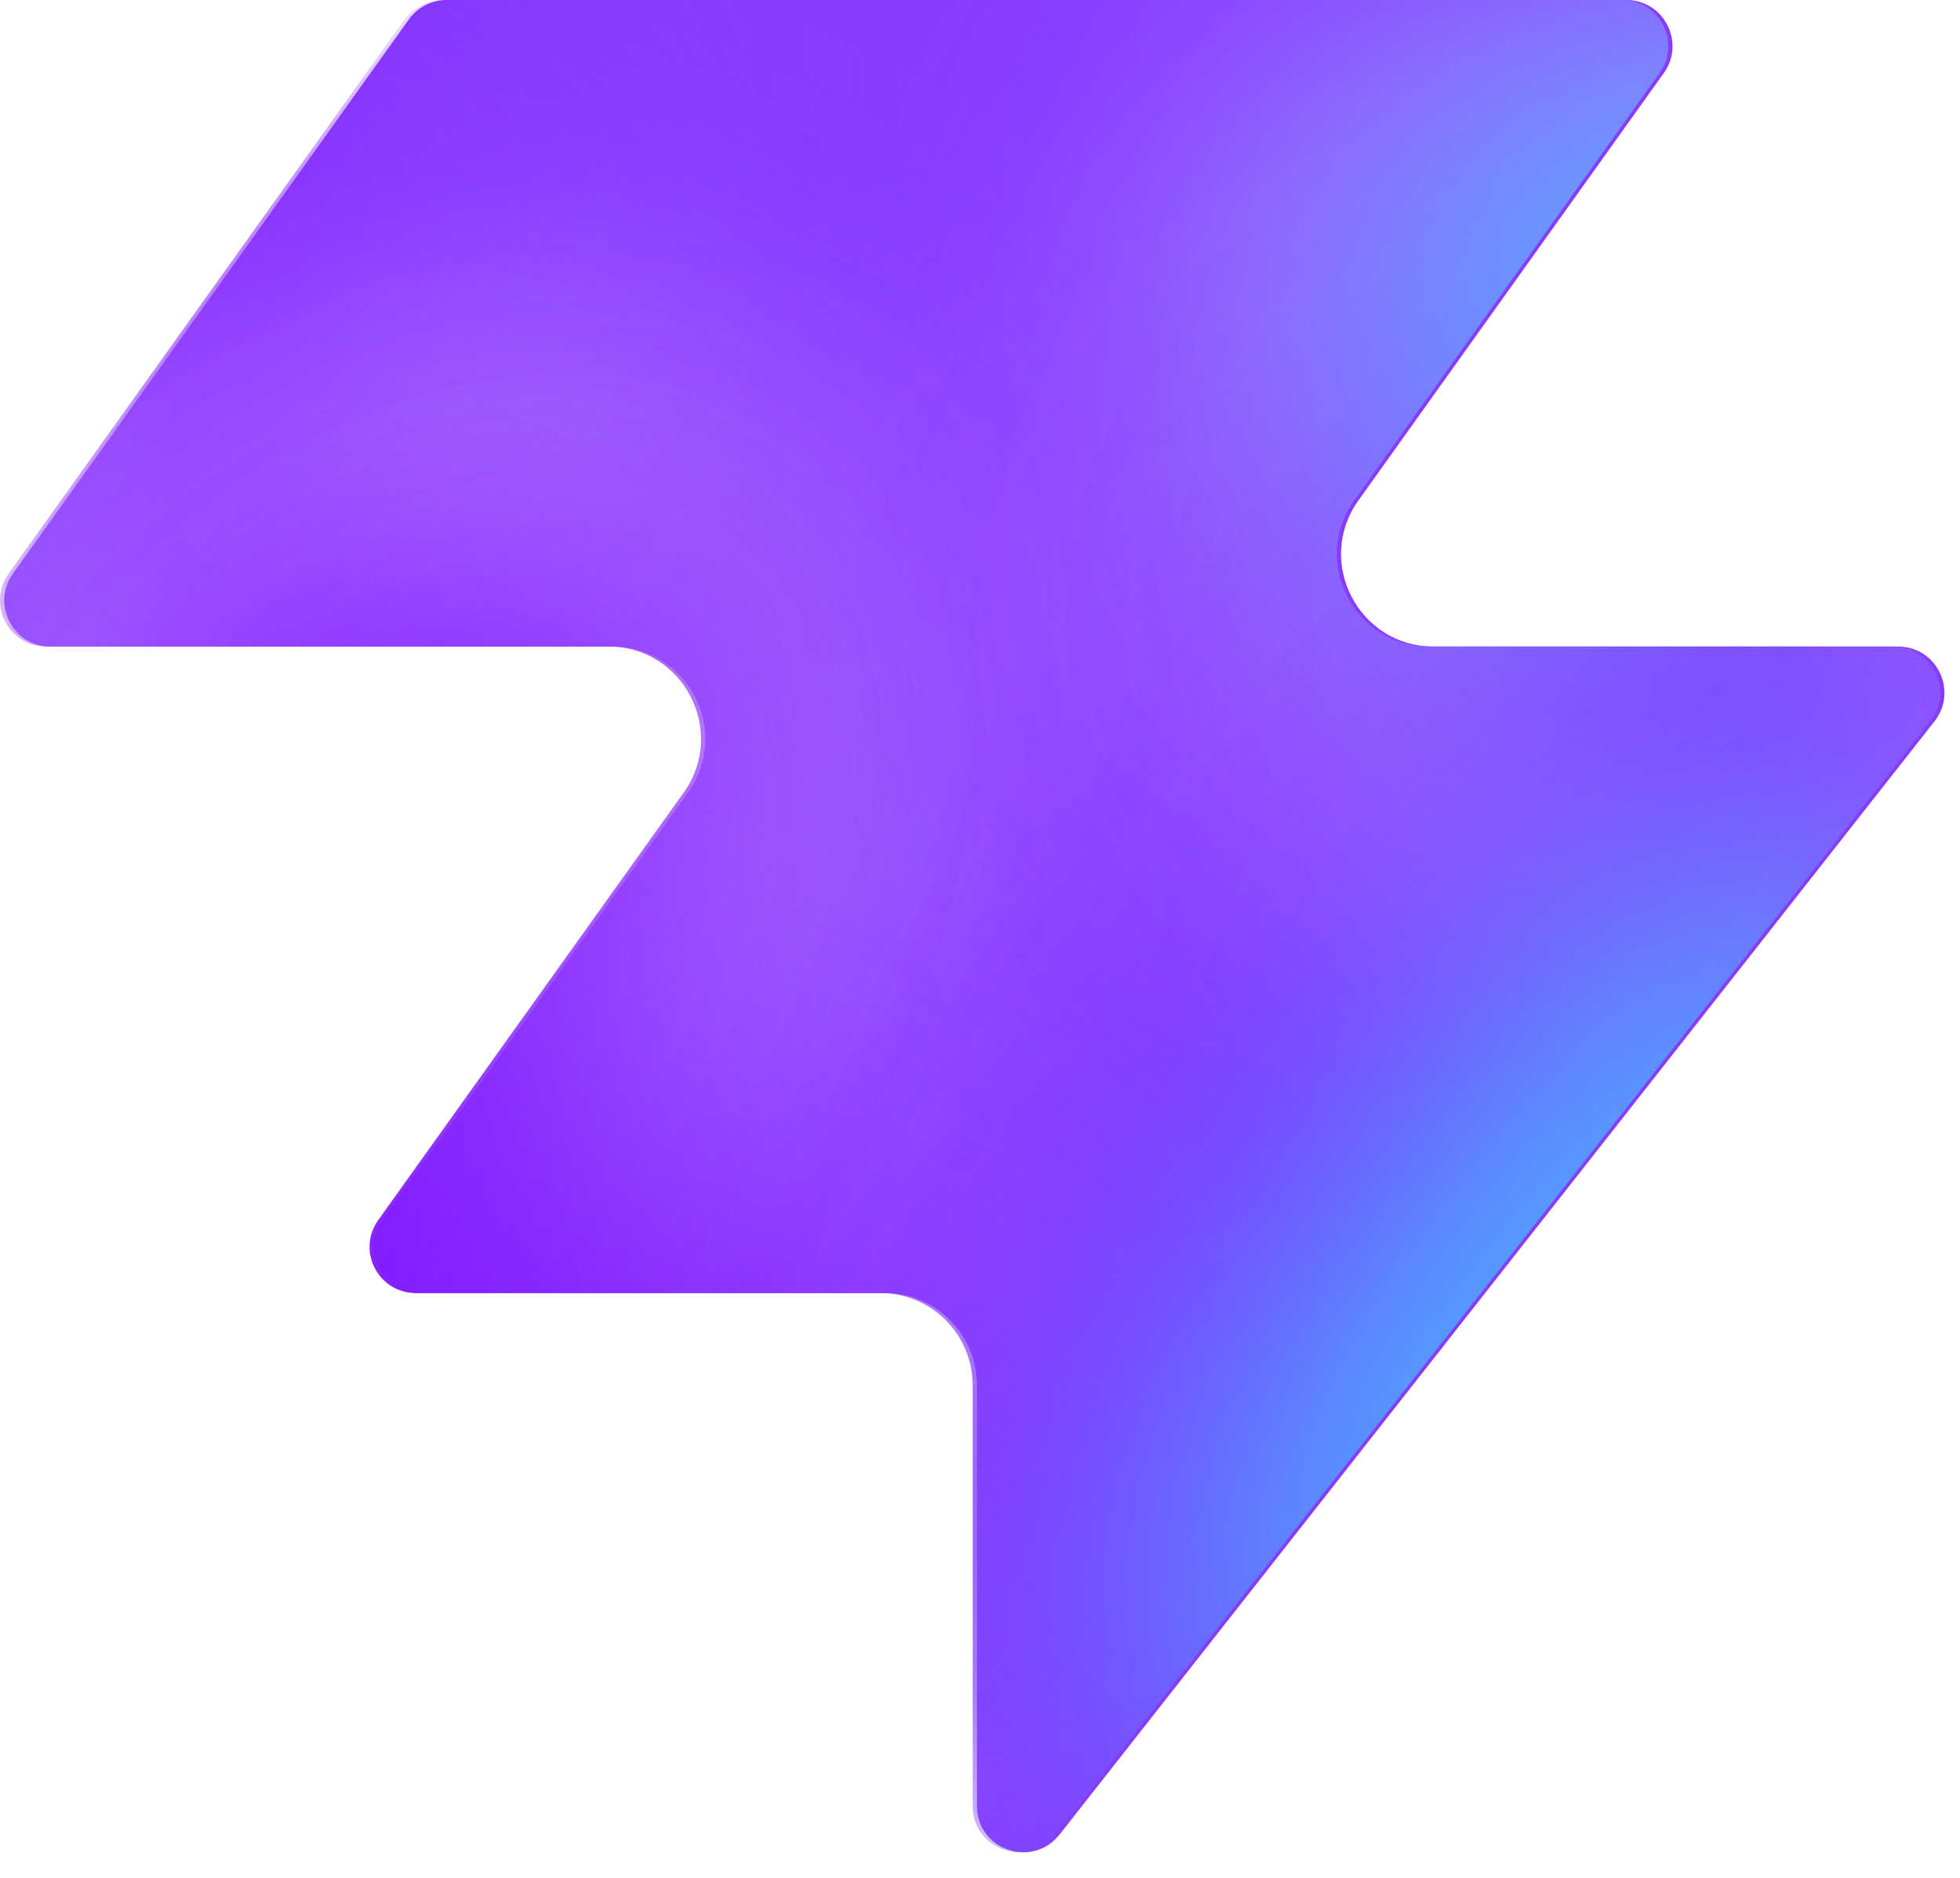
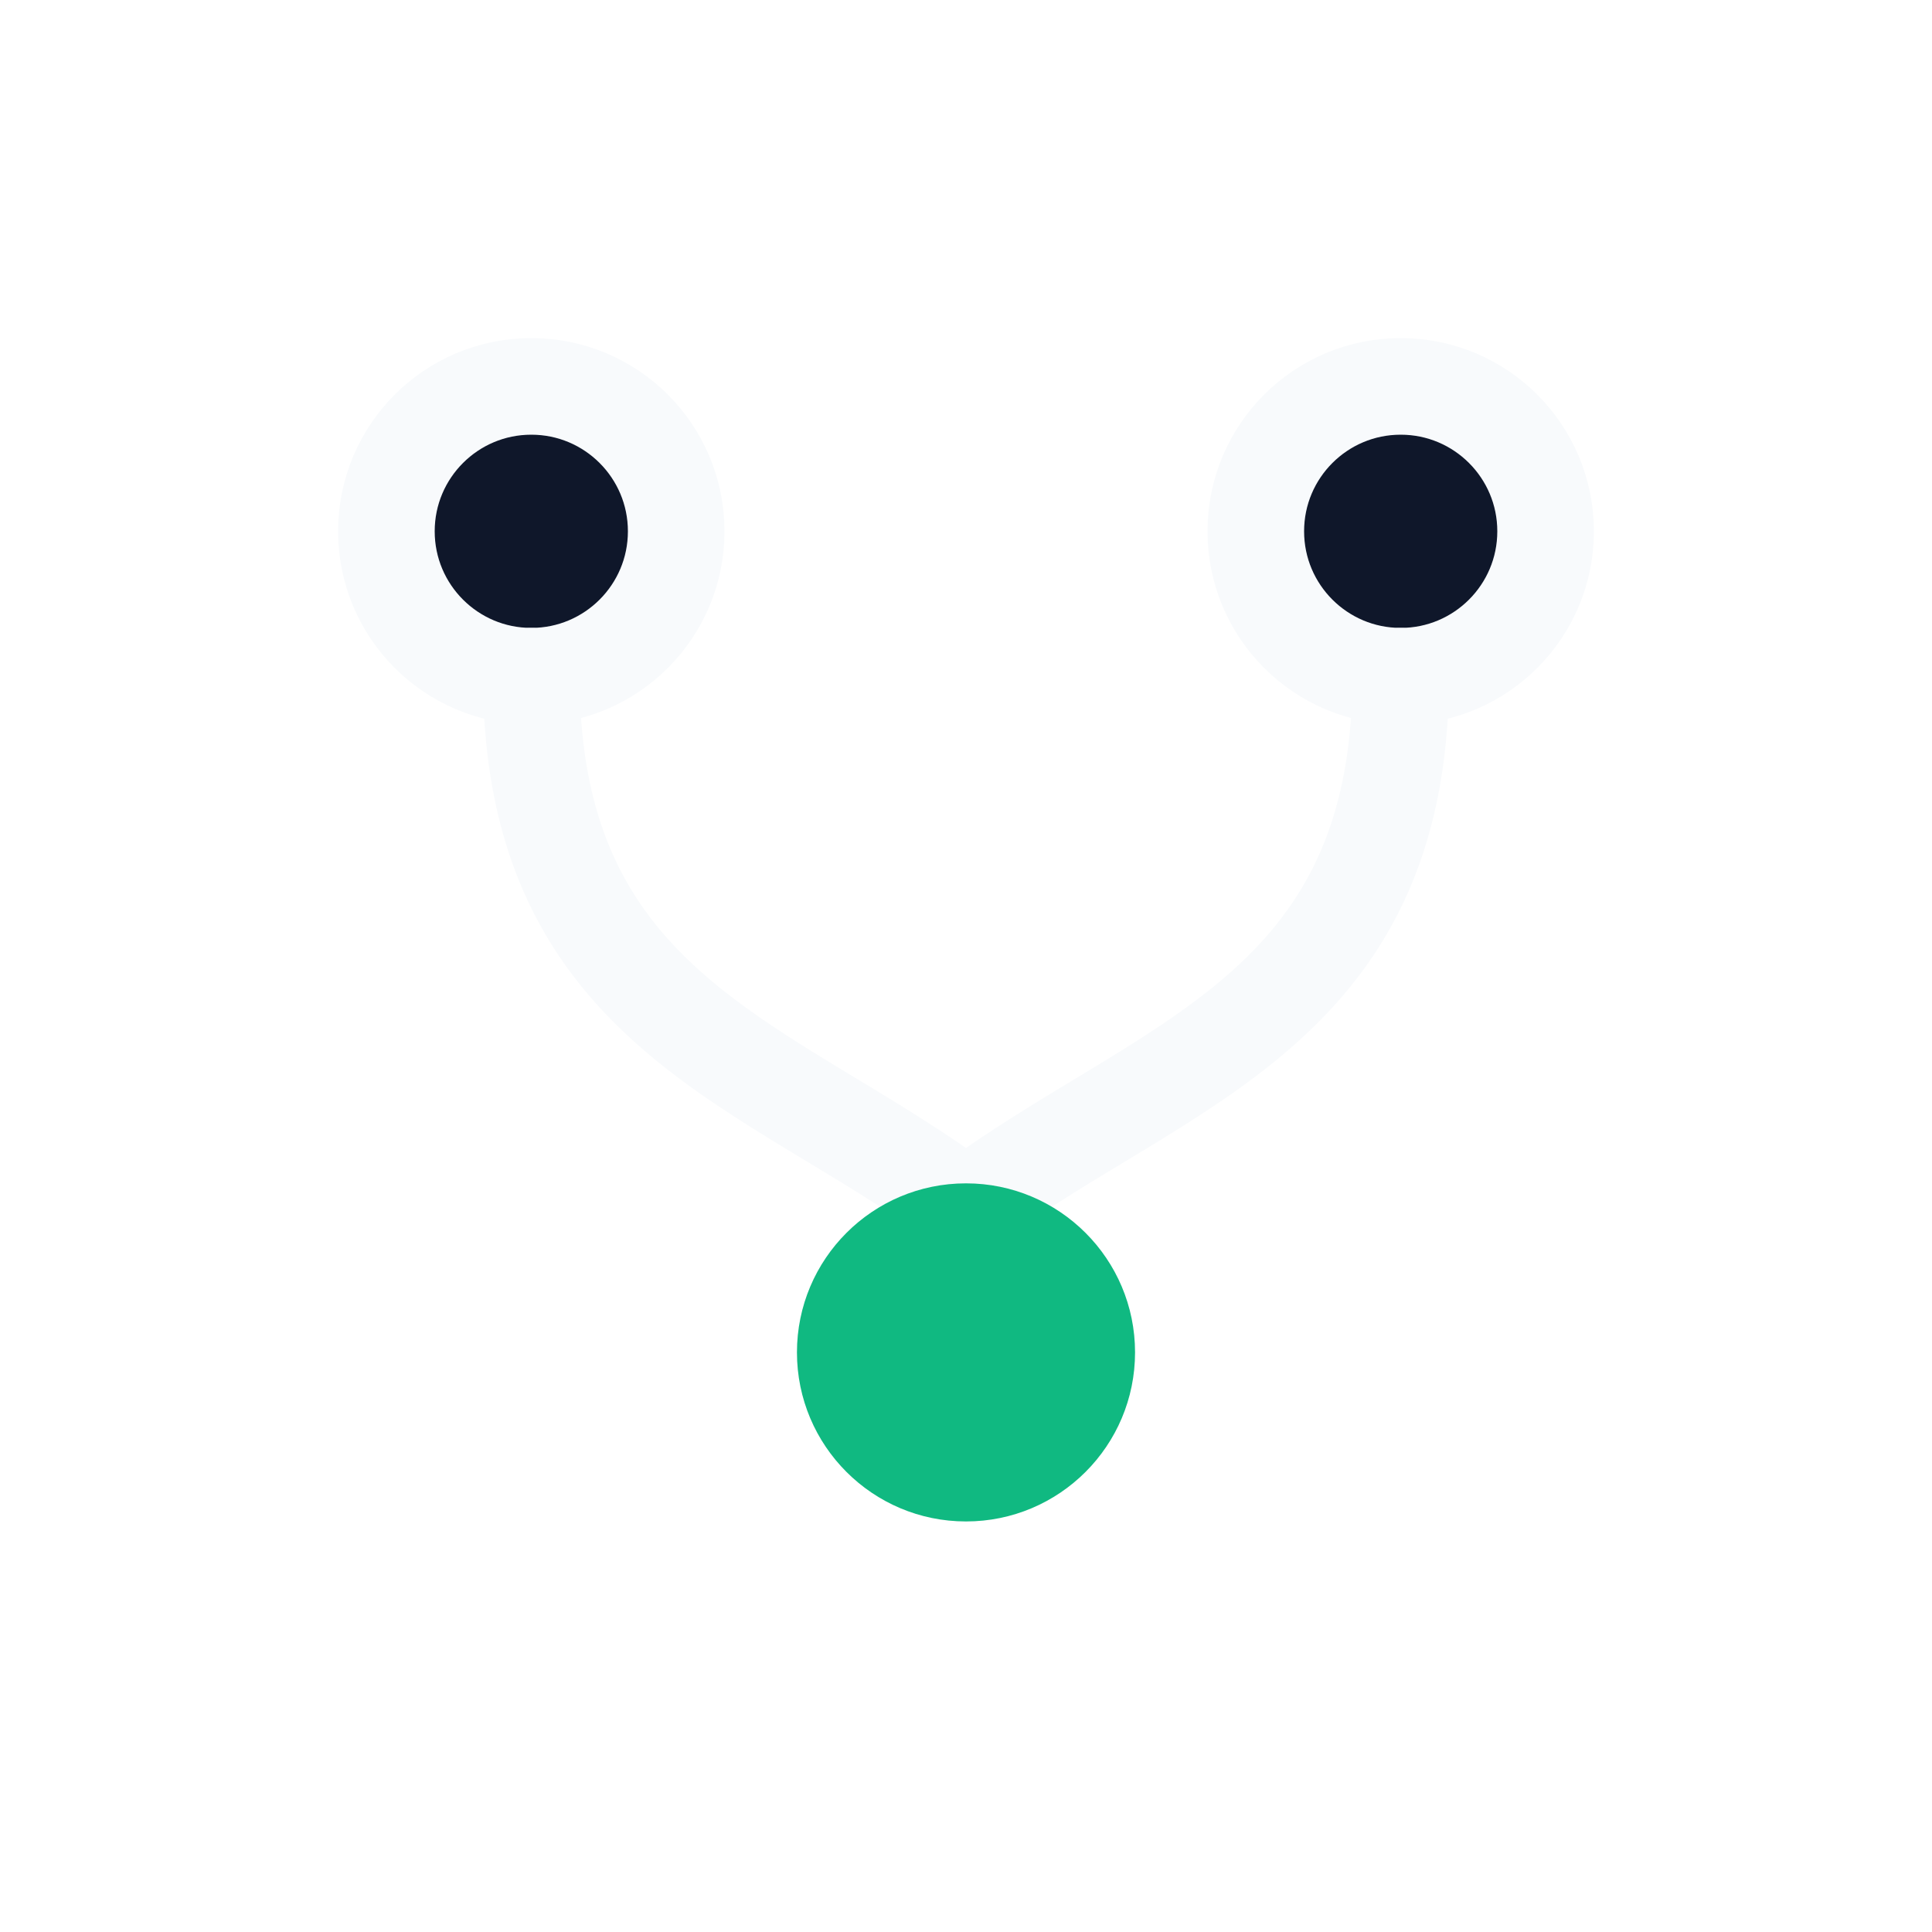
- <svg xmlns="http://www.w3.org/2000/svg" width="48" height="46" fill="none" viewBox="0 0 48 46">
-   <path fill="#863bff" d="M25.946 44.938c-.664.845-2.021.375-2.021-.698V33.937a2.26 2.26 0 0 0-2.262-2.262H10.287c-.92 0-1.456-1.04-.92-1.788l7.48-10.471c1.07-1.497 0-3.578-1.842-3.578H1.237c-.92 0-1.456-1.04-.92-1.788L10.013.474c.214-.297.556-.474.92-.474h28.894c.92 0 1.456 1.04.92 1.788l-7.48 10.471c-1.07 1.498 0 3.579 1.842 3.579h11.377c.943 0 1.473 1.088.89 1.83L25.947 44.94z" style="fill:#863bff;fill:color(display-p3 .525 .23 1);fill-opacity:1" />
-   <mask id="a" width="48" height="46" x="0" y="0" maskUnits="userSpaceOnUse" style="mask-type:alpha">
-     <path fill="#000" d="M25.842 44.938c-.664.844-2.021.375-2.021-.698V33.937a2.26 2.26 0 0 0-2.262-2.262H10.183c-.92 0-1.456-1.04-.92-1.788l7.48-10.471c1.07-1.498 0-3.579-1.842-3.579H1.133c-.92 0-1.456-1.04-.92-1.787L9.91.473c.214-.297.556-.474.92-.474h28.894c.92 0 1.456 1.04.92 1.788l-7.48 10.471c-1.07 1.498 0 3.578 1.842 3.578h11.377c.943 0 1.473 1.088.89 1.832L25.843 44.94z" style="fill:#000;fill-opacity:1" />
-   </mask>
-   <g mask="url(#a)">
-     <g filter="url(#b)">
-       <ellipse cx="5.508" cy="14.704" fill="#ede6ff" rx="5.508" ry="14.704" style="fill:#ede6ff;fill:color(display-p3 .927 .903 1);fill-opacity:1" transform="matrix(.00324 1 1 -.00324 -4.47 31.516)" />
-     </g>
-     <g filter="url(#c)">
-       <ellipse cx="10.399" cy="29.851" fill="#ede6ff" rx="10.399" ry="29.851" style="fill:#ede6ff;fill:color(display-p3 .927 .903 1);fill-opacity:1" transform="matrix(.00324 1 1 -.00324 -39.328 7.883)" />
-     </g>
-     <g filter="url(#d)">
-       <ellipse cx="5.508" cy="30.487" fill="#7e14ff" rx="5.508" ry="30.487" style="fill:#7e14ff;fill:color(display-p3 .492 .077 1);fill-opacity:1" transform="rotate(89.814 -25.913 -14.639)scale(1 -1)" />
-     </g>
-     <g filter="url(#e)">
-       <ellipse cx="5.508" cy="30.599" fill="#7e14ff" rx="5.508" ry="30.599" style="fill:#7e14ff;fill:color(display-p3 .492 .077 1);fill-opacity:1" transform="rotate(89.814 -32.644 -3.334)scale(1 -1)" />
-     </g>
-     <g filter="url(#f)">
-       <ellipse cx="5.508" cy="30.599" fill="#7e14ff" rx="5.508" ry="30.599" style="fill:#7e14ff;fill:color(display-p3 .492 .077 1);fill-opacity:1" transform="matrix(.00324 1 1 -.00324 -34.34 30.47)" />
-     </g>
-     <g filter="url(#g)">
-       <ellipse cx="14.072" cy="22.078" fill="#ede6ff" rx="14.072" ry="22.078" style="fill:#ede6ff;fill:color(display-p3 .927 .903 1);fill-opacity:1" transform="rotate(93.35 24.506 48.493)scale(-1 1)" />
-     </g>
-     <g filter="url(#h)">
-       <ellipse cx="3.47" cy="21.501" fill="#7e14ff" rx="3.47" ry="21.501" style="fill:#7e14ff;fill:color(display-p3 .492 .077 1);fill-opacity:1" transform="rotate(89.009 28.708 47.59)scale(-1 1)" />
-     </g>
-     <g filter="url(#i)">
-       <ellipse cx="3.47" cy="21.501" fill="#7e14ff" rx="3.47" ry="21.501" style="fill:#7e14ff;fill:color(display-p3 .492 .077 1);fill-opacity:1" transform="rotate(89.009 28.708 47.59)scale(-1 1)" />
-     </g>
-     <g filter="url(#j)">
-       <ellipse cx=".387" cy="8.972" fill="#7e14ff" rx="4.407" ry="29.108" style="fill:#7e14ff;fill:color(display-p3 .492 .077 1);fill-opacity:1" transform="rotate(39.51 .387 8.972)" />
-     </g>
-     <g filter="url(#k)">
-       <ellipse cx="47.523" cy="-6.092" fill="#7e14ff" rx="4.407" ry="29.108" style="fill:#7e14ff;fill:color(display-p3 .492 .077 1);fill-opacity:1" transform="rotate(37.892 47.523 -6.092)" />
-     </g>
-     <g filter="url(#l)">
-       <ellipse cx="41.412" cy="6.333" fill="#47bfff" rx="5.971" ry="9.665" style="fill:#47bfff;fill:color(display-p3 .28 .748 1);fill-opacity:1" transform="rotate(37.892 41.412 6.333)" />
-     </g>
-     <g filter="url(#m)">
-       <ellipse cx="-1.879" cy="38.332" fill="#7e14ff" rx="4.407" ry="29.108" style="fill:#7e14ff;fill:color(display-p3 .492 .077 1);fill-opacity:1" transform="rotate(37.892 -1.88 38.332)" />
-     </g>
-     <g filter="url(#n)">
-       <ellipse cx="-1.879" cy="38.332" fill="#7e14ff" rx="4.407" ry="29.108" style="fill:#7e14ff;fill:color(display-p3 .492 .077 1);fill-opacity:1" transform="rotate(37.892 -1.88 38.332)" />
-     </g>
-     <g filter="url(#o)">
-       <ellipse cx="35.651" cy="29.907" fill="#7e14ff" rx="4.407" ry="29.108" style="fill:#7e14ff;fill:color(display-p3 .492 .077 1);fill-opacity:1" transform="rotate(37.892 35.651 29.907)" />
-     </g>
-     <g filter="url(#p)">
-       <ellipse cx="38.418" cy="32.4" fill="#47bfff" rx="5.971" ry="15.297" style="fill:#47bfff;fill:color(display-p3 .28 .748 1);fill-opacity:1" transform="rotate(37.892 38.418 32.4)" />
-     </g>
-   </g>
-   <defs>
-     <filter id="b" width="60.045" height="41.654" x="-19.77" y="16.149" color-interpolation-filters="sRGB" filterUnits="userSpaceOnUse">
-       <feFlood flood-opacity="0" result="BackgroundImageFix" />
-       <feBlend in="SourceGraphic" in2="BackgroundImageFix" result="shape" />
-       <feGaussianBlur result="effect1_foregroundBlur_2002_17158" stdDeviation="7.659" />
-     </filter>
-     <filter id="c" width="90.34" height="51.437" x="-54.613" y="-7.533" color-interpolation-filters="sRGB" filterUnits="userSpaceOnUse">
-       <feFlood flood-opacity="0" result="BackgroundImageFix" />
-       <feBlend in="SourceGraphic" in2="BackgroundImageFix" result="shape" />
-       <feGaussianBlur result="effect1_foregroundBlur_2002_17158" stdDeviation="7.659" />
-     </filter>
-     <filter id="d" width="79.355" height="29.4" x="-49.64" y="2.03" color-interpolation-filters="sRGB" filterUnits="userSpaceOnUse">
-       <feFlood flood-opacity="0" result="BackgroundImageFix" />
-       <feBlend in="SourceGraphic" in2="BackgroundImageFix" result="shape" />
-       <feGaussianBlur result="effect1_foregroundBlur_2002_17158" stdDeviation="4.596" />
-     </filter>
-     <filter id="e" width="79.579" height="29.4" x="-45.045" y="20.029" color-interpolation-filters="sRGB" filterUnits="userSpaceOnUse">
-       <feFlood flood-opacity="0" result="BackgroundImageFix" />
-       <feBlend in="SourceGraphic" in2="BackgroundImageFix" result="shape" />
-       <feGaussianBlur result="effect1_foregroundBlur_2002_17158" stdDeviation="4.596" />
-     </filter>
-     <filter id="f" width="79.579" height="29.4" x="-43.513" y="21.178" color-interpolation-filters="sRGB" filterUnits="userSpaceOnUse">
-       <feFlood flood-opacity="0" result="BackgroundImageFix" />
-       <feBlend in="SourceGraphic" in2="BackgroundImageFix" result="shape" />
-       <feGaussianBlur result="effect1_foregroundBlur_2002_17158" stdDeviation="4.596" />
-     </filter>
-     <filter id="g" width="74.749" height="58.852" x="15.756" y="-17.901" color-interpolation-filters="sRGB" filterUnits="userSpaceOnUse">
-       <feFlood flood-opacity="0" result="BackgroundImageFix" />
-       <feBlend in="SourceGraphic" in2="BackgroundImageFix" result="shape" />
-       <feGaussianBlur result="effect1_foregroundBlur_2002_17158" stdDeviation="7.659" />
-     </filter>
-     <filter id="h" width="61.377" height="25.362" x="23.548" y="2.284" color-interpolation-filters="sRGB" filterUnits="userSpaceOnUse">
-       <feFlood flood-opacity="0" result="BackgroundImageFix" />
-       <feBlend in="SourceGraphic" in2="BackgroundImageFix" result="shape" />
-       <feGaussianBlur result="effect1_foregroundBlur_2002_17158" stdDeviation="4.596" />
-     </filter>
-     <filter id="i" width="61.377" height="25.362" x="23.548" y="2.284" color-interpolation-filters="sRGB" filterUnits="userSpaceOnUse">
-       <feFlood flood-opacity="0" result="BackgroundImageFix" />
-       <feBlend in="SourceGraphic" in2="BackgroundImageFix" result="shape" />
-       <feGaussianBlur result="effect1_foregroundBlur_2002_17158" stdDeviation="4.596" />
-     </filter>
-     <filter id="j" width="56.045" height="63.649" x="-27.636" y="-22.853" color-interpolation-filters="sRGB" filterUnits="userSpaceOnUse">
-       <feFlood flood-opacity="0" result="BackgroundImageFix" />
-       <feBlend in="SourceGraphic" in2="BackgroundImageFix" result="shape" />
-       <feGaussianBlur result="effect1_foregroundBlur_2002_17158" stdDeviation="4.596" />
-     </filter>
-     <filter id="k" width="54.814" height="64.646" x="20.116" y="-38.415" color-interpolation-filters="sRGB" filterUnits="userSpaceOnUse">
-       <feFlood flood-opacity="0" result="BackgroundImageFix" />
-       <feBlend in="SourceGraphic" in2="BackgroundImageFix" result="shape" />
-       <feGaussianBlur result="effect1_foregroundBlur_2002_17158" stdDeviation="4.596" />
-     </filter>
-     <filter id="l" width="33.541" height="35.313" x="24.641" y="-11.323" color-interpolation-filters="sRGB" filterUnits="userSpaceOnUse">
-       <feFlood flood-opacity="0" result="BackgroundImageFix" />
-       <feBlend in="SourceGraphic" in2="BackgroundImageFix" result="shape" />
-       <feGaussianBlur result="effect1_foregroundBlur_2002_17158" stdDeviation="4.596" />
-     </filter>
-     <filter id="m" width="54.814" height="64.646" x="-29.286" y="6.009" color-interpolation-filters="sRGB" filterUnits="userSpaceOnUse">
-       <feFlood flood-opacity="0" result="BackgroundImageFix" />
-       <feBlend in="SourceGraphic" in2="BackgroundImageFix" result="shape" />
-       <feGaussianBlur result="effect1_foregroundBlur_2002_17158" stdDeviation="4.596" />
-     </filter>
-     <filter id="n" width="54.814" height="64.646" x="-29.286" y="6.009" color-interpolation-filters="sRGB" filterUnits="userSpaceOnUse">
-       <feFlood flood-opacity="0" result="BackgroundImageFix" />
-       <feBlend in="SourceGraphic" in2="BackgroundImageFix" result="shape" />
-       <feGaussianBlur result="effect1_foregroundBlur_2002_17158" stdDeviation="4.596" />
-     </filter>
-     <filter id="o" width="54.814" height="64.646" x="8.244" y="-2.416" color-interpolation-filters="sRGB" filterUnits="userSpaceOnUse">
-       <feFlood flood-opacity="0" result="BackgroundImageFix" />
-       <feBlend in="SourceGraphic" in2="BackgroundImageFix" result="shape" />
-       <feGaussianBlur result="effect1_foregroundBlur_2002_17158" stdDeviation="4.596" />
-     </filter>
-     <filter id="p" width="39.409" height="43.623" x="18.713" y="10.588" color-interpolation-filters="sRGB" filterUnits="userSpaceOnUse">
-       <feFlood flood-opacity="0" result="BackgroundImageFix" />
-       <feBlend in="SourceGraphic" in2="BackgroundImageFix" result="shape" />
-       <feGaussianBlur result="effect1_foregroundBlur_2002_17158" stdDeviation="4.596" />
-     </filter>
-   </defs>
+ <svg xmlns="http://www.w3.org/2000/svg" viewBox="0 0 40 40" fill="none">
+   <circle cx="11" cy="11" r="3" stroke="#F8FAFC" stroke-width="2" fill="#0F172A" />
+   <circle cx="29" cy="11" r="3" stroke="#F8FAFC" stroke-width="2" fill="#0F172A" />
+   <path d="M11 14 C11 21, 16 22, 20 25" stroke="#F8FAFC" stroke-width="2" stroke-linecap="round" fill="none" />
+   <path d="M29 14 C29 21, 24 22, 20 25" stroke="#F8FAFC" stroke-width="2" stroke-linecap="round" fill="none" />
+   <circle cx="20" cy="28" r="3.5" fill="#10B981" />
</svg>
